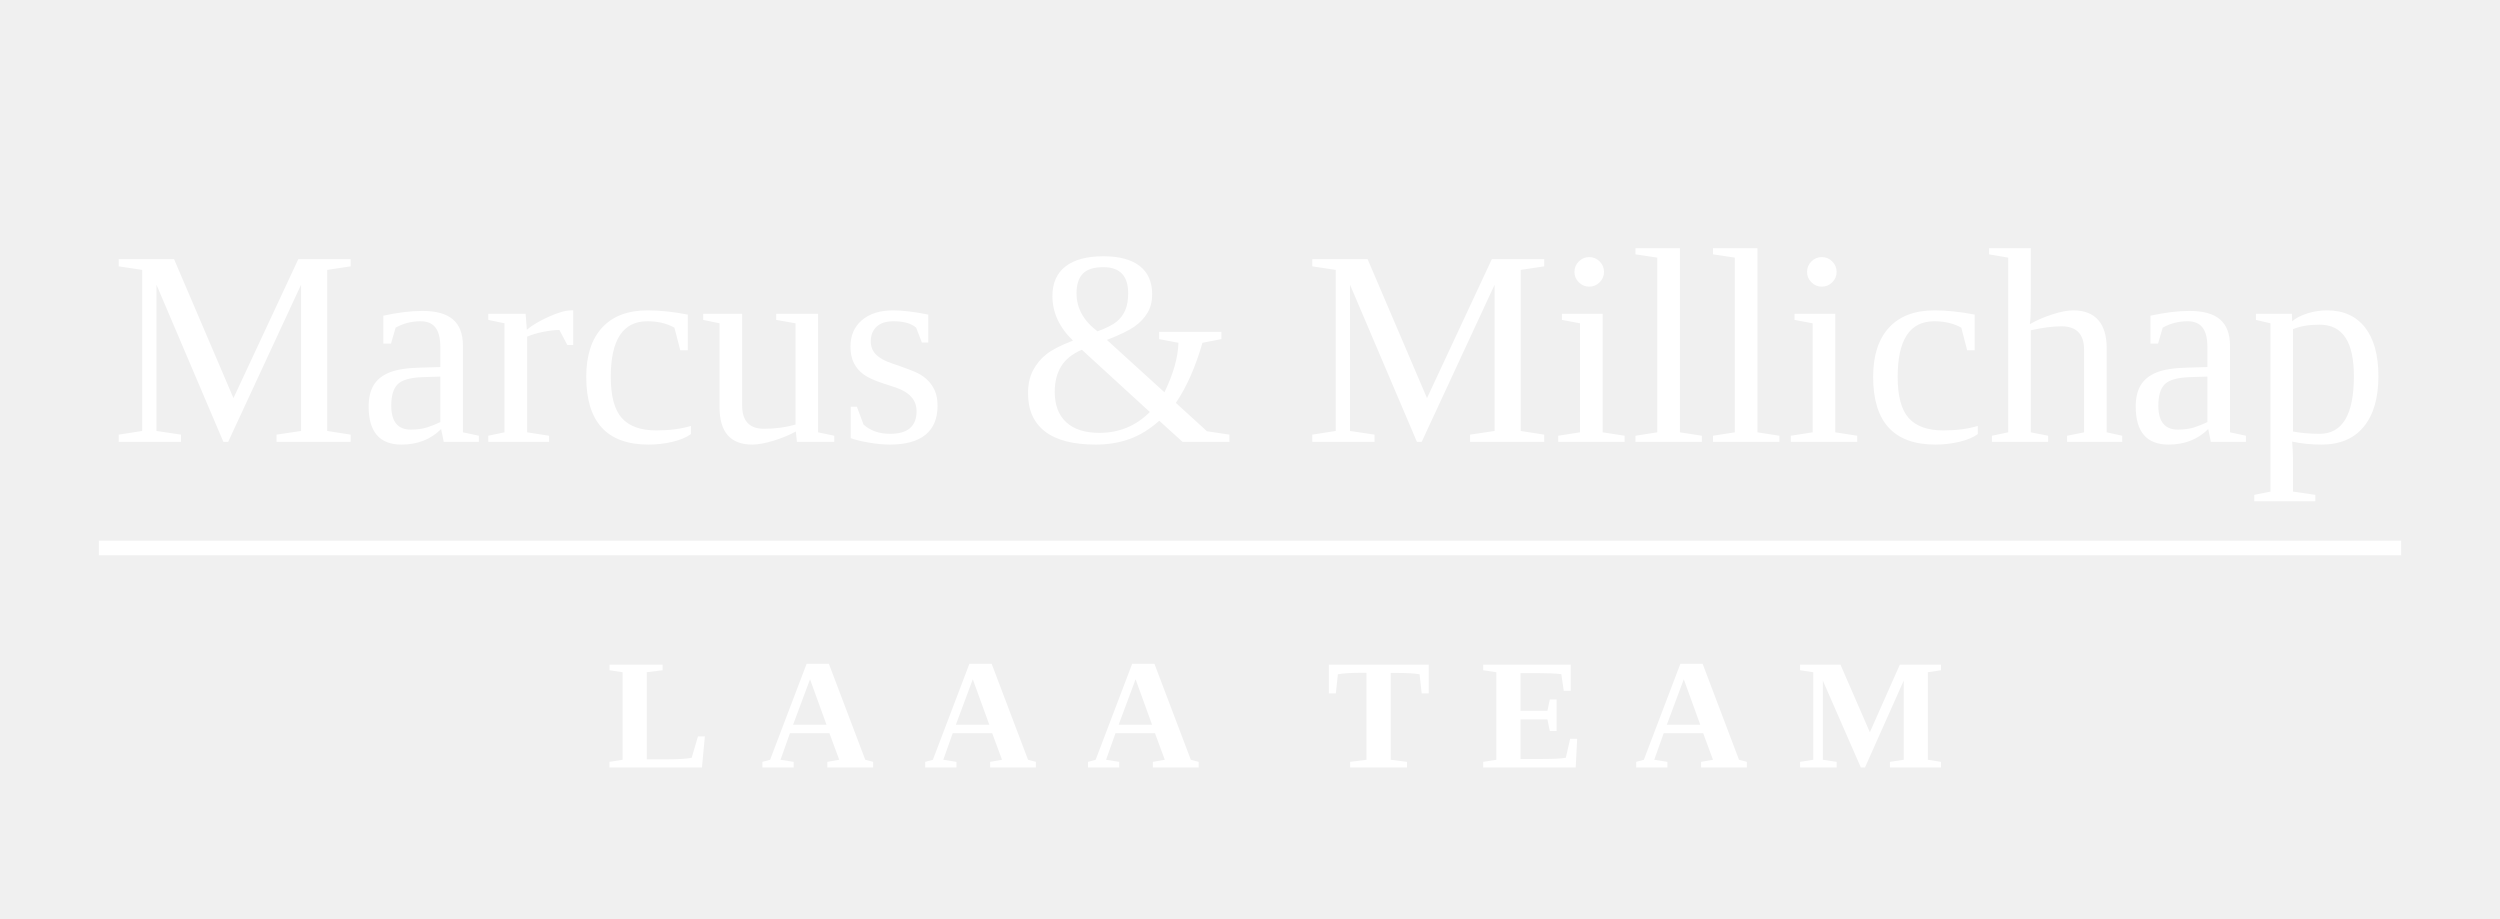
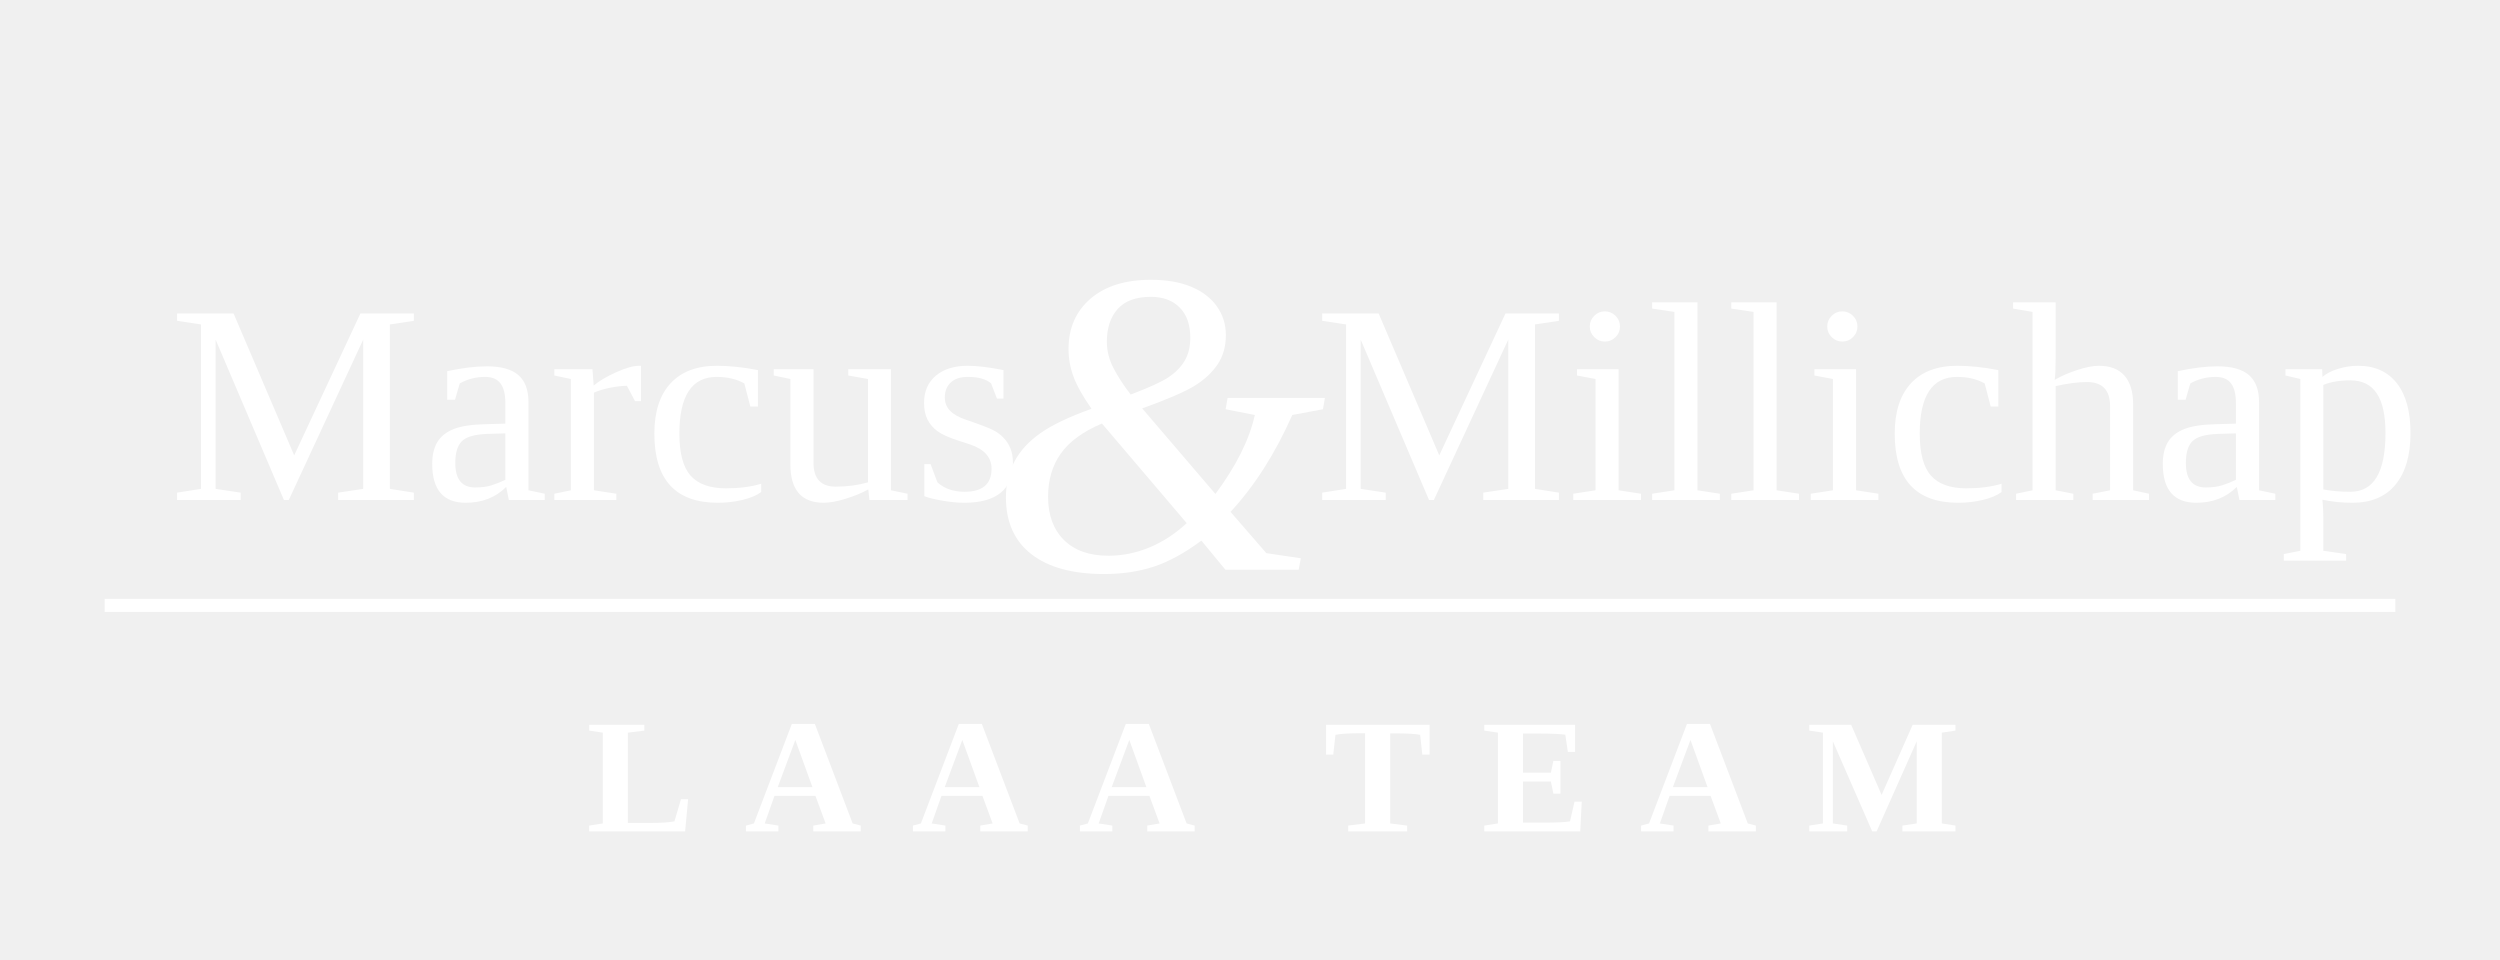
- <svg xmlns="http://www.w3.org/2000/svg" viewBox="0 0 860 316" role="img" aria-label="Marcus &amp; Millichap — LAAA Team">
-   <text x="430" y="152" text-anchor="middle" font-family="Georgia, 'Times New Roman', serif" font-weight="500" font-size="96" fill="#ffffff">Marcus &amp; Millichap</text>
-   <rect x="34" y="186" width="792" height="5" fill="#ffffff" />
-   <text x="439" y="264" text-anchor="middle" font-family="Georgia, 'Times New Roman', serif" font-weight="600" font-size="54" letter-spacing="17" fill="#ffffff">LAAA TEAM</text>
+ <svg xmlns="http://www.w3.org/2000/svg" viewBox="0 0 860 330" role="img" aria-label="Marcus &amp; Millichap — LAAA Team">
+   <g fill="#ffffff" font-family="Georgia, 'Times New Roman', serif">
+     <text x="352" y="172" text-anchor="end" font-size="98">Marcus</text>
+     <text x="398" y="196" text-anchor="middle" font-size="150" font-style="italic">&amp;</text>
+     <text x="452" y="172" text-anchor="start" font-size="98">Millichap</text>
+     <rect x="36" y="206" width="788" height="4.5" />
+     <text x="438" y="286" text-anchor="middle" font-size="56" letter-spacing="17" font-weight="600">LAAA TEAM</text>
+   </g>
</svg>
